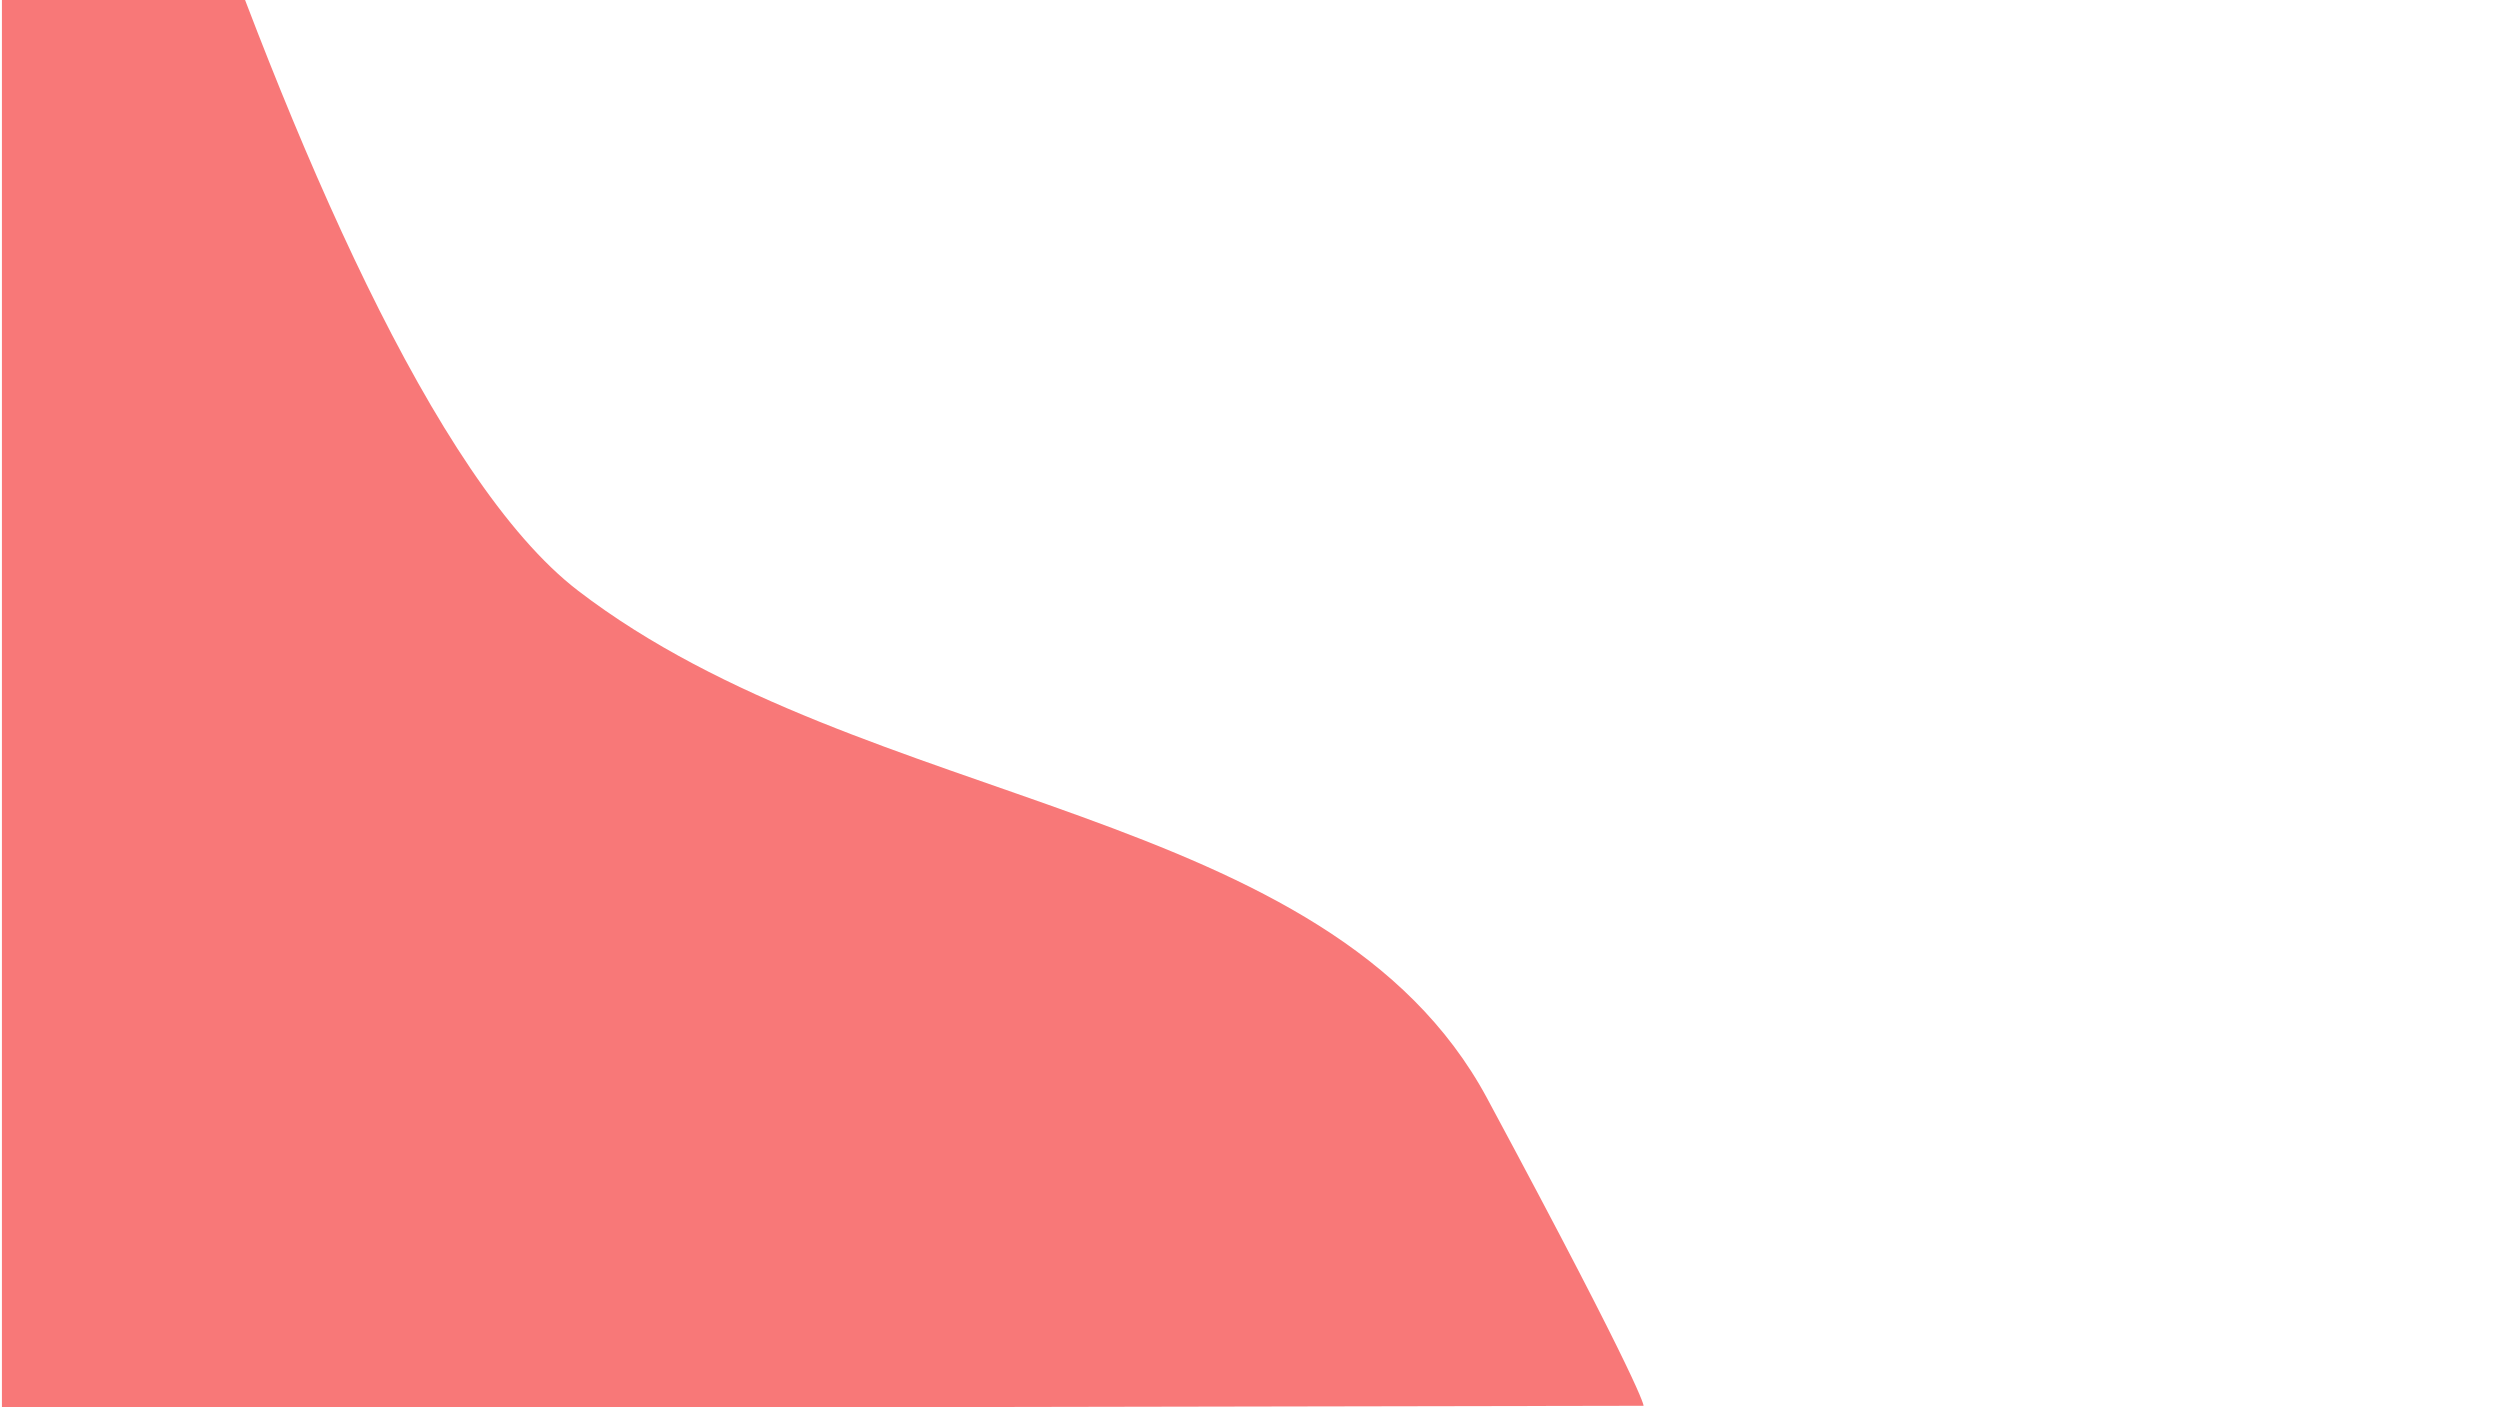
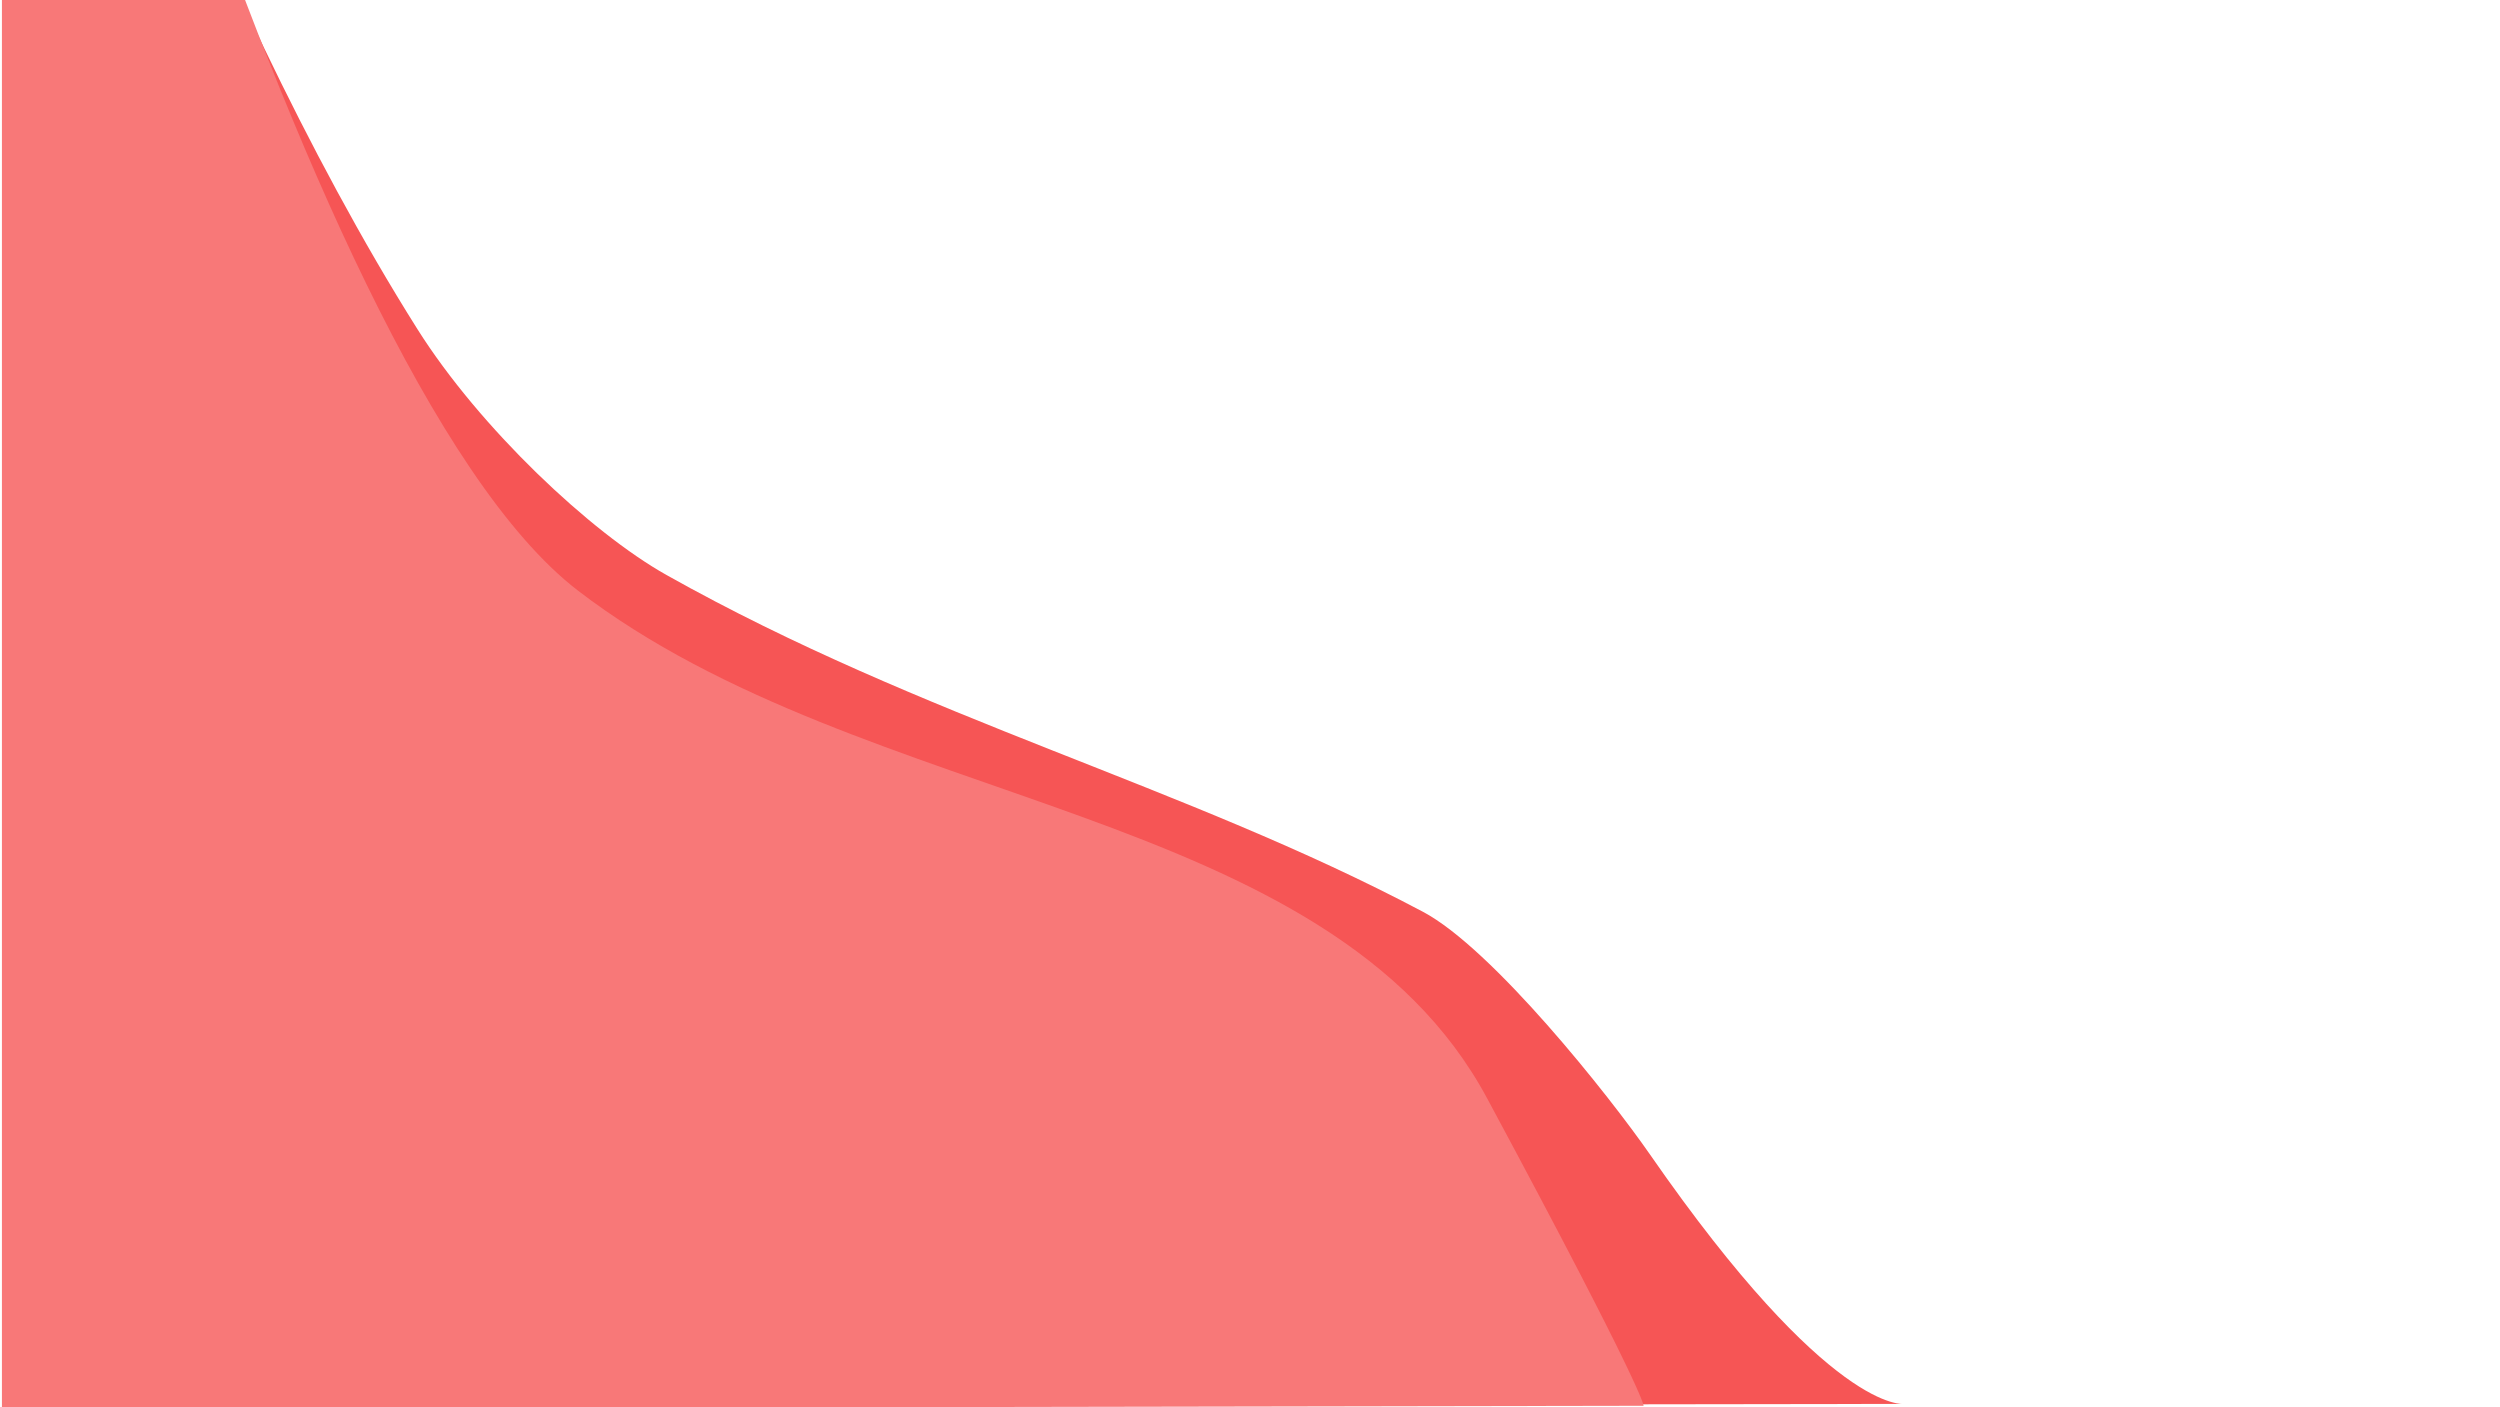
<svg xmlns="http://www.w3.org/2000/svg" width="1920" height="1080" viewBox="0 0 1920 1080" version="1.1" id="svg1">
  <defs id="defs1" />
-   <g id="layer1">
-     <path style="fill:#f87878;fill-opacity:1;stroke-width:1.415" d="m 1.478,-594.18 c 0,0 221.257,878.186 442.514,1047.862 221.257,169.676 576.032,162.797 698.105,389.795 122.073,226.998 120.166,236.17 120.166,236.17 L 1.478,1081.94 Z" id="path1" />
+   <g id="layer2">
+     <g id="layer1">
+       <path style="fill:#f65555;fill-opacity:1;stroke-width:1.417" d="m 28.459,-397.648 c 0,0 120.793,378.601 292.093,650.387 47.761,75.778 133.012,156.12 191.344,188.878 197.701,111.025 397.281,161.354 580.856,258.592 53.449,28.311 143.156,141.345 174.465,186.478 138.84,200.149 195.199,191.514 195.199,191.514 l -1433.956,2.022 z" id="path1-2" />
+       <path style="fill:#f87878;fill-opacity:1;stroke-width:1.415" d="m 1.478,-594.18 c 0,0 221.257,878.186 442.514,1047.862 221.257,169.676 576.032,162.797 698.105,389.795 122.073,226.998 120.166,236.17 120.166,236.17 L 1.478,1081.94 Z" id="path1" />
+     </g>
  </g>
</svg>
